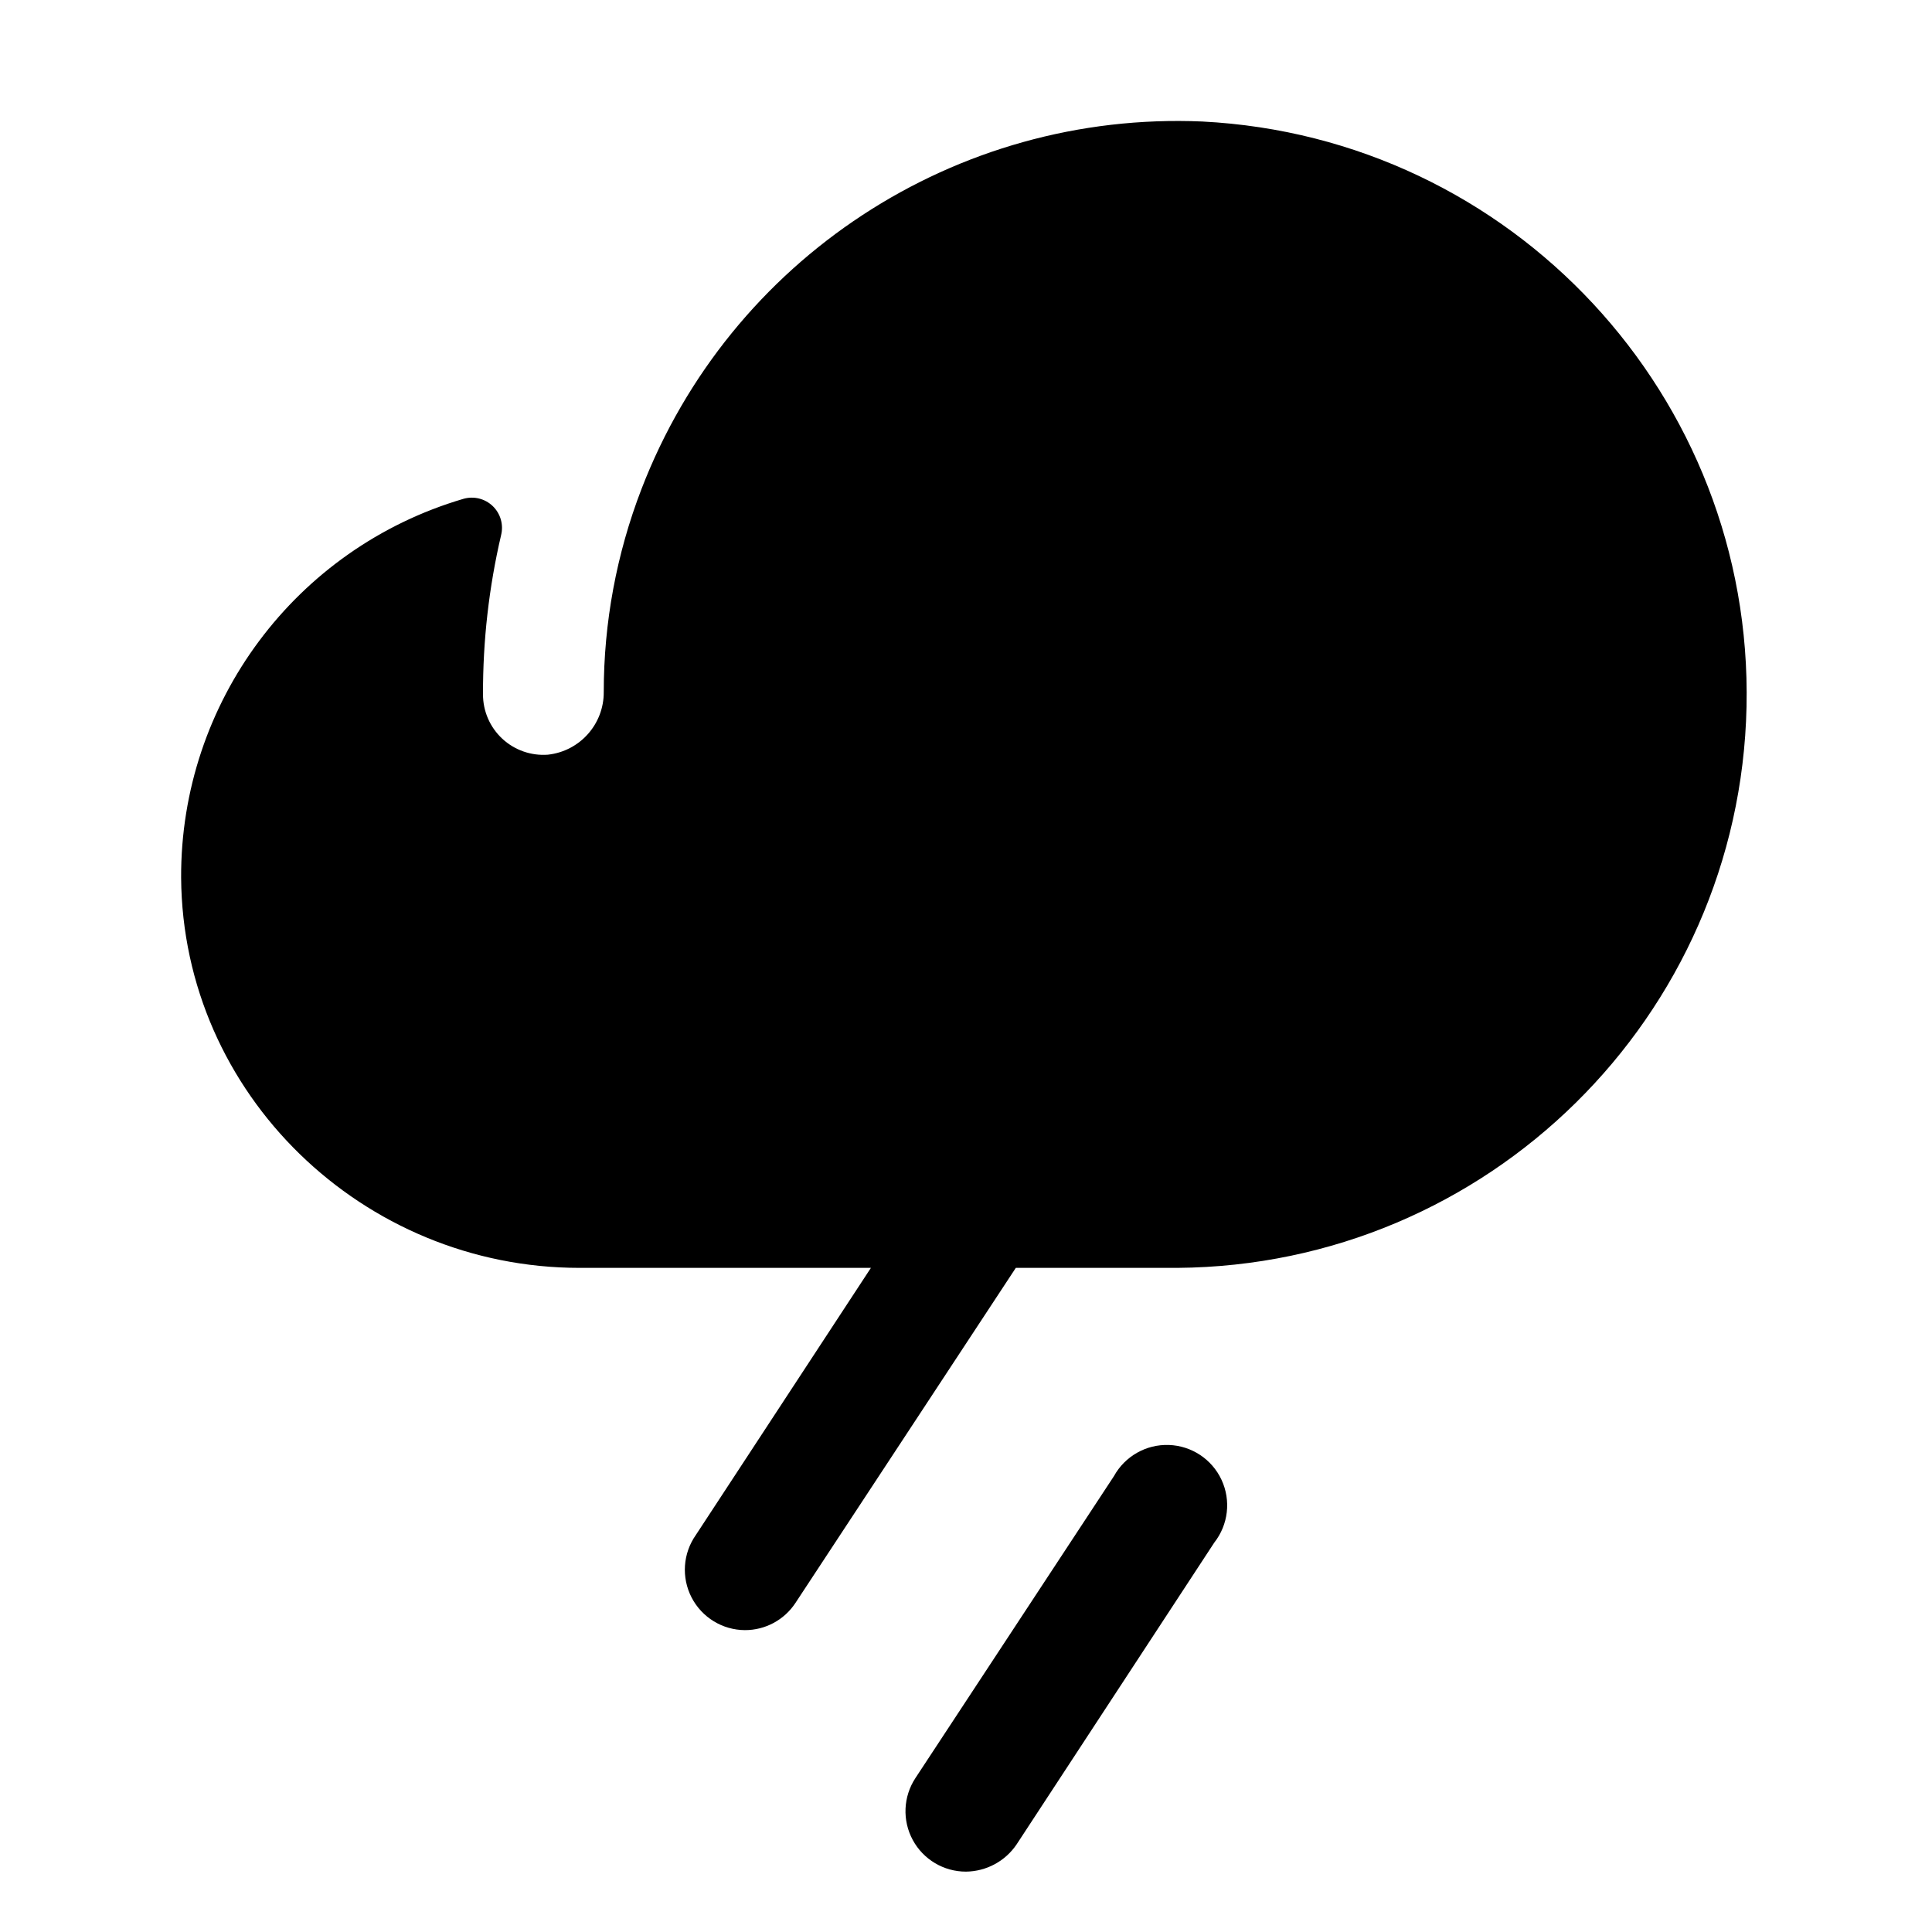
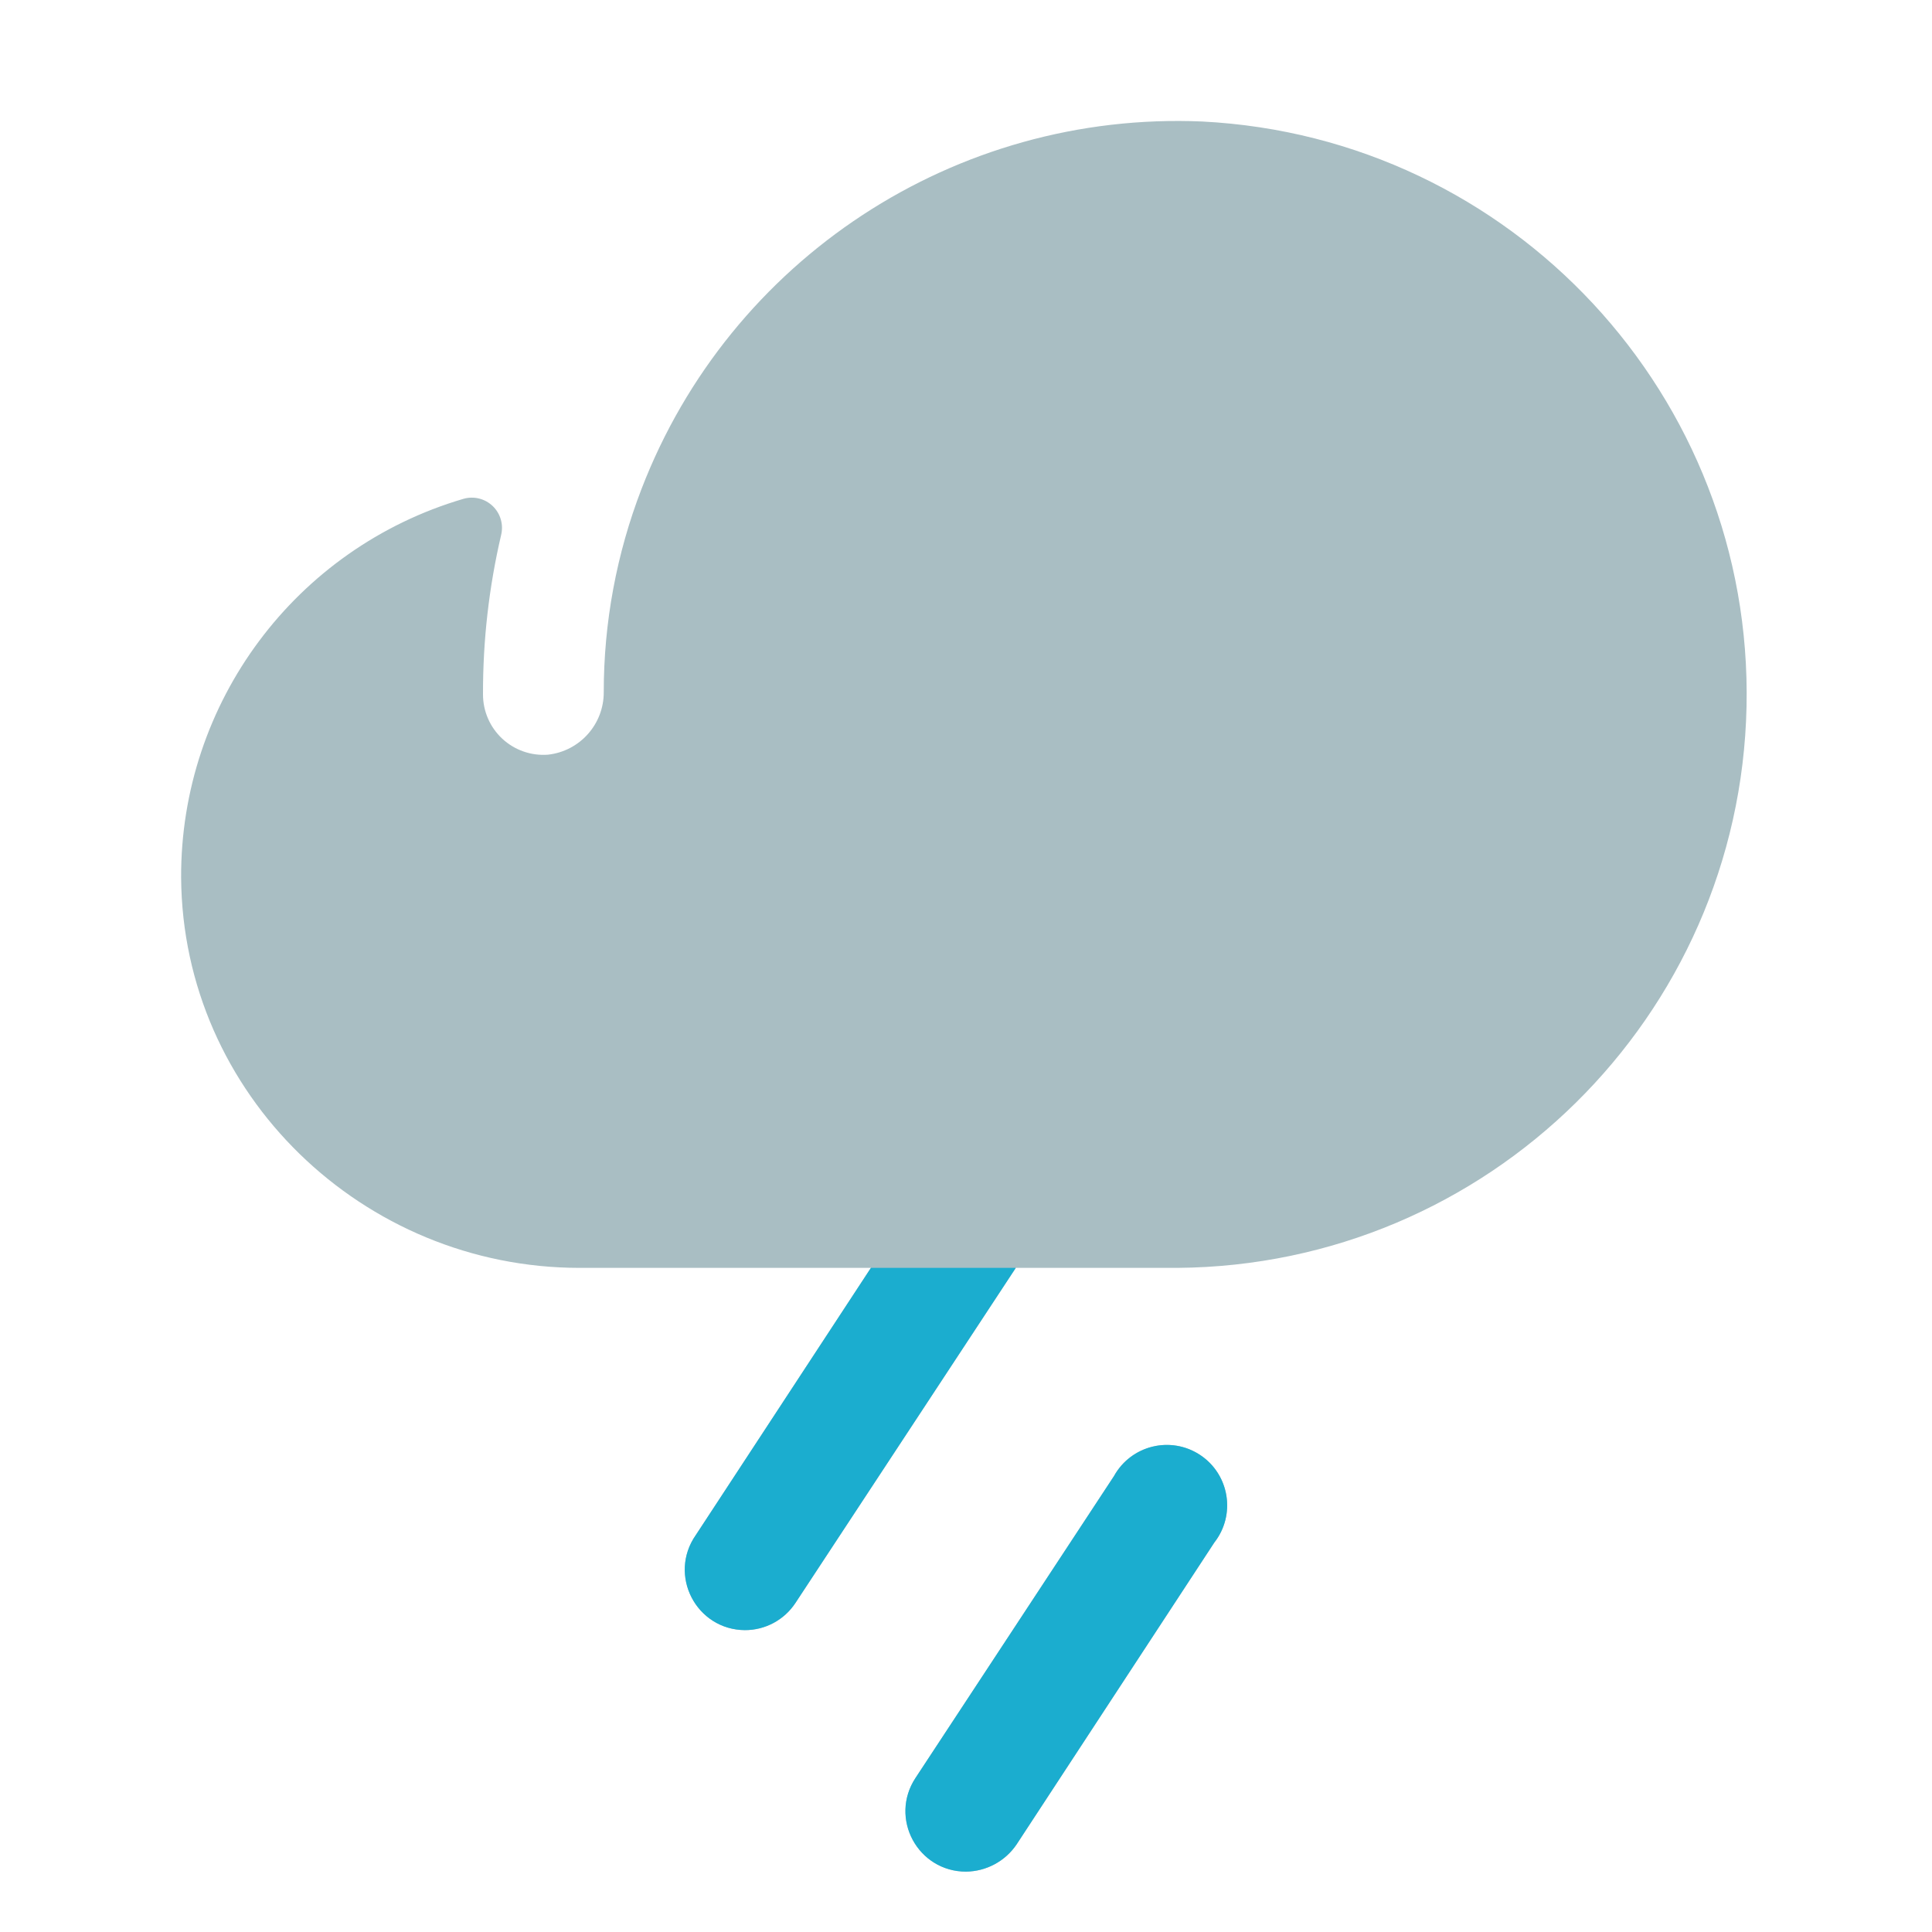
- <svg xmlns="http://www.w3.org/2000/svg" width="192" height="192" fill="#000000" viewBox="0 0 256 256" style="--darkreader-inline-fill: #000000;" data-darkreader-inline-fill="">
-   <rect width="256" height="256" fill="none" />
-   <path d="M160.9,204.4l-26.2,40A8.2,8.2,0,0,1,128,248a8,8,0,0,1-6.7-12.4l26.3-40a8,8,0,1,1,13.3,8.8ZM159.3,16.1A76.1,76.1,0,0,0,85,64.8h0a74.8,74.8,0,0,0-5,26.9,8.3,8.3,0,0,1-7.4,8.3A8,8,0,0,1,64,92a91.6,91.6,0,0,1,2.4-21.1,4,4,0,0,0-5-4.8A52.1,52.1,0,0,0,24,116.3C24.2,145,48.1,168,76.8,168h38.6L92.2,203.4A8,8,0,0,0,98.7,216a8,8,0,0,0,6.7-3.6L134.6,168H156a76,76,0,0,0,3.3-151.9Z" />
+ <svg xmlns="http://www.w3.org/2000/svg" width="192" height="192" fill="#000000" viewBox="0 0 256 256" style="--darkreader-inline-fill: #000000;" data-darkreader-inline-fill="" version="1.1" id="svg6">
+   <defs id="defs10" />
+   <rect width="256" height="256" fill="none" id="rect2" />
+   <path d="M160.9,204.4l-26.2,40A8.2,8.2,0,0,1,128,248a8,8,0,0,1-6.7-12.4l26.3-40a8,8,0,1,1,13.3,8.8ZM159.3,16.1A76.1,76.1,0,0,0,85,64.8h0a74.8,74.8,0,0,0-5,26.9,8.3,8.3,0,0,1-7.4,8.3A8,8,0,0,1,64,92a91.6,91.6,0,0,1,2.4-21.1,4,4,0,0,0-5-4.8A52.1,52.1,0,0,0,24,116.3C24.2,145,48.1,168,76.8,168h38.6L92.2,203.4A8,8,0,0,0,98.7,216a8,8,0,0,0,6.7-3.6L134.6,168H156a76,76,0,0,0,3.3-151.9Z" id="path4" style="fill:#a9bec3;fill-opacity:1" />
+   <path d="m 160.9,204.4 -26.2,40 c -1.508,2.226 -4.012,3.571 -6.7,3.6 -6.378,0.015 -10.208,-7.074 -6.7,-12.4 l 26.3,-40 c 2.255,-4.093 7.524,-5.389 11.421,-2.811 3.897,2.579 4.764,7.934 1.879,11.611 z M 115.4,168 92.2,203.4 c -3.714,5.284 0.042,12.564 6.5,12.6 2.697,0.006 5.216,-1.347 6.7,-3.6 L 134.6,168 Z" id="path797" style="fill:#1badcf;fill-opacity:1" />
</svg>
